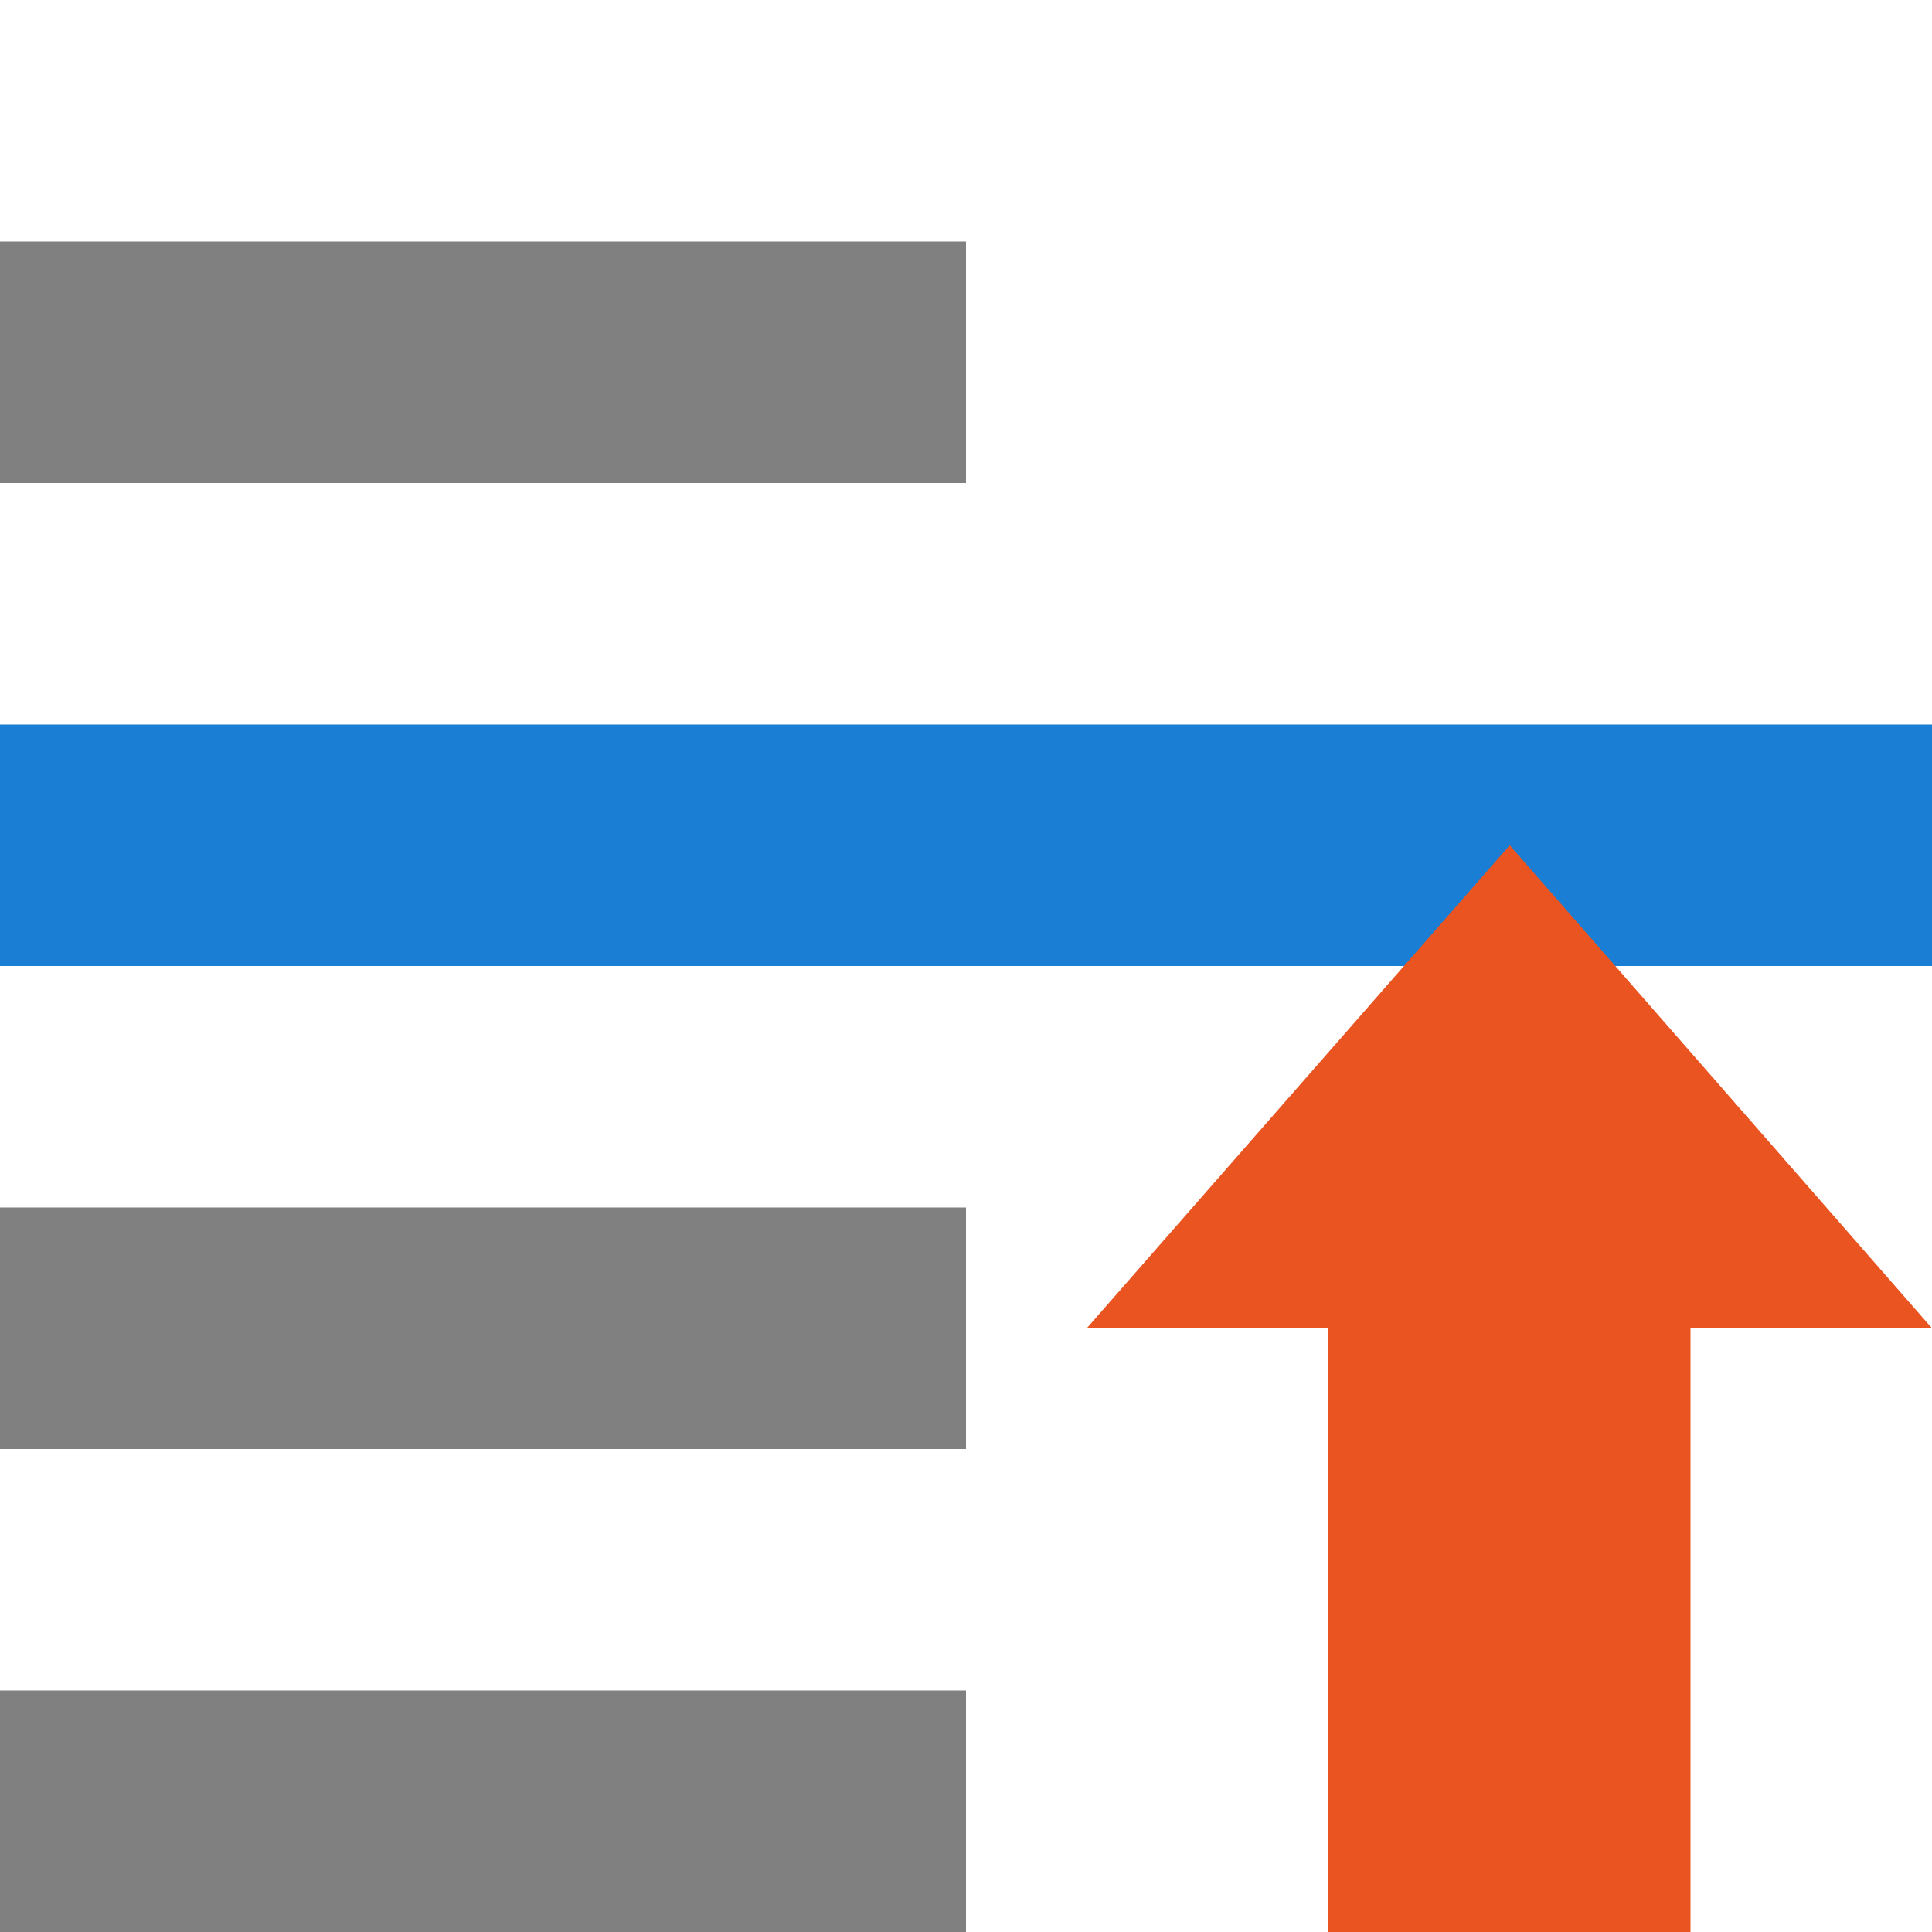
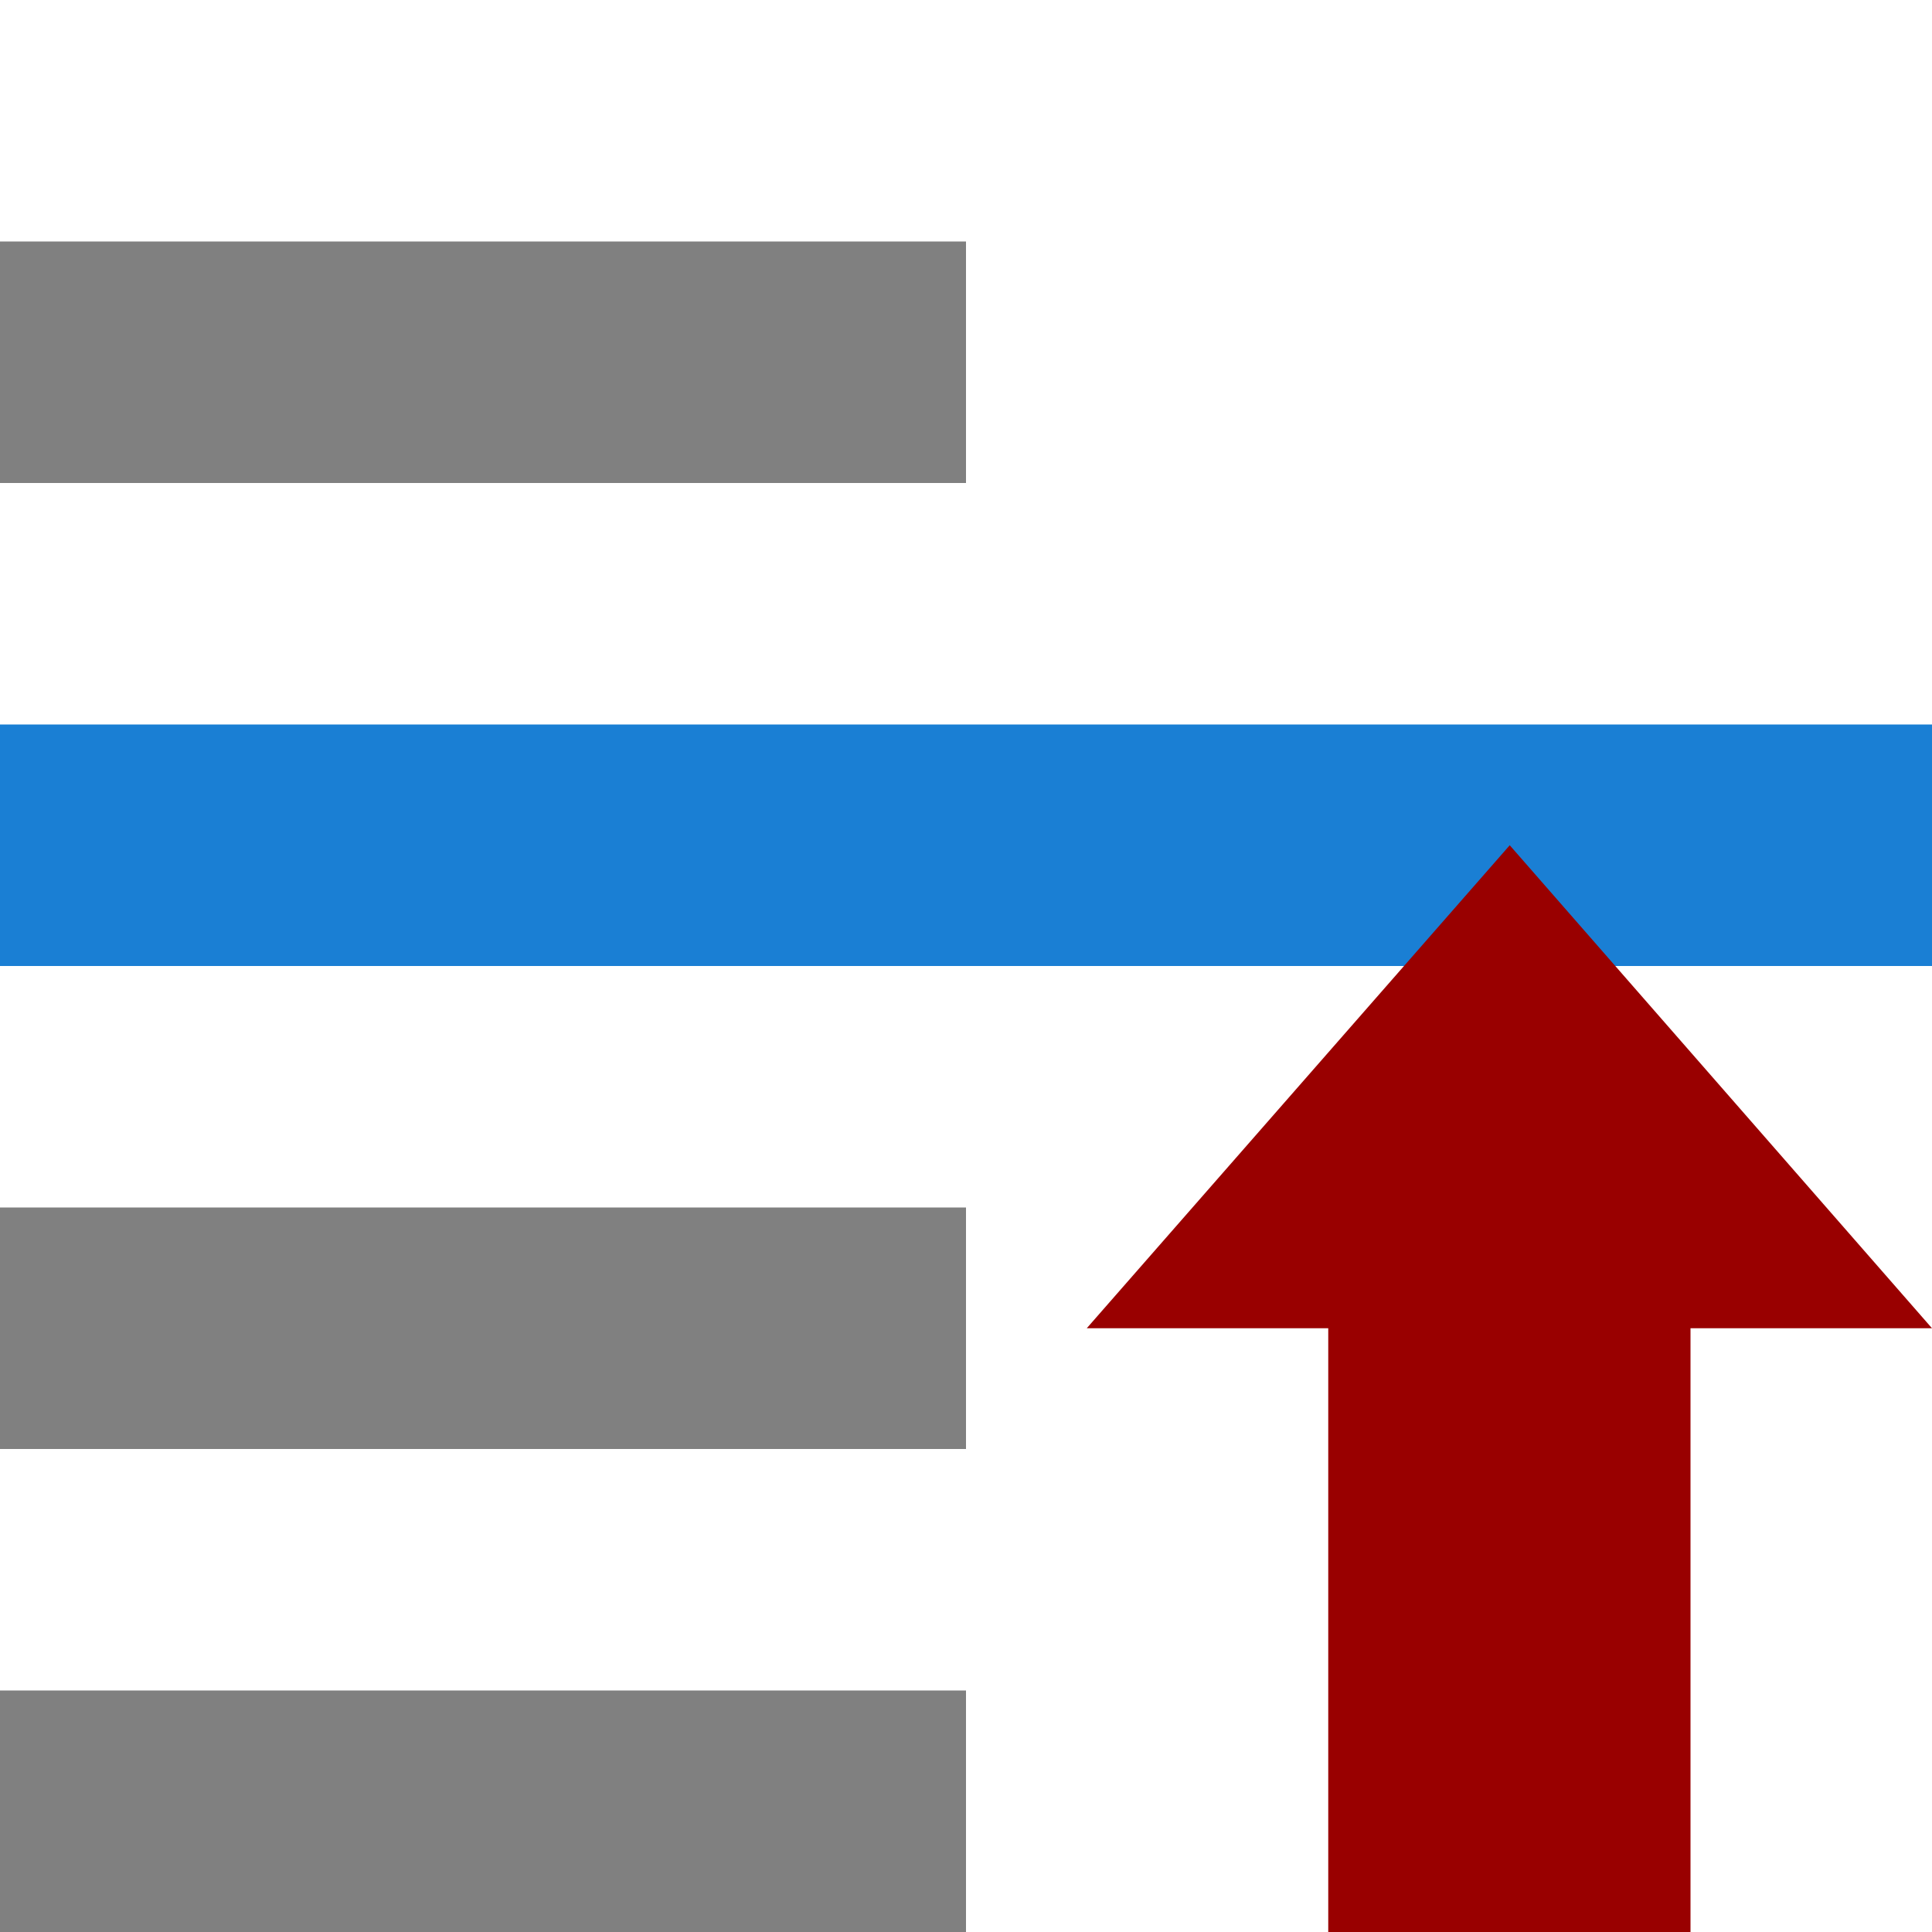
<svg xmlns="http://www.w3.org/2000/svg" id="svg18" version="1.1" width="16" height="16">
  <defs id="defs22" />
  <rect style="opacity:1;fill:#808080;fill-opacity:1;stroke:none;stroke-width:0.371;stroke-miterlimit:4;stroke-dasharray:none;stroke-dashoffset:0;stroke-opacity:1" id="rect833" width="8" height="2" x="0" y="2" />
  <rect y="10" x="0" height="2" width="8" id="rect835" style="opacity:1;fill:#808080;fill-opacity:1;stroke:none;stroke-width:0.371;stroke-miterlimit:4;stroke-dasharray:none;stroke-dashoffset:0;stroke-opacity:1" />
  <rect style="opacity:1;fill:#808080;fill-opacity:1;stroke:none;stroke-width:0.371;stroke-miterlimit:4;stroke-dasharray:none;stroke-dashoffset:0;stroke-opacity:1" id="rect837" width="8" height="2" x="0" y="14" />
  <rect y="6" x="0" height="2" width="16" id="rect839" style="opacity:1;fill:#1a7fd4;fill-opacity:1;stroke:none;stroke-width:0.524;stroke-miterlimit:4;stroke-dasharray:none;stroke-dashoffset:0;stroke-opacity:1" />
-   <path d="M 16,11 12.503,7 9,11 H 11 v 5 h 3 v -5 z" id="path3288-2-2-3-3" style="color:#000000;display:block;overflow:visible;visibility:visible;fill:#e95420;fill-opacity:1;fill-rule:nonzero;stroke:none;stroke-width:0.964;marker:none;enable-background:accumulate" />
+   <path d="M 16,11 12.503,7 9,11 H 11 v 5 h 3 v -5 z" id="path3288-2-2-3-3" style="color:#000000;display:block;overflow:visible;visibility:visible;fill:#990000;fill-opacity:1;fill-rule:nonzero;stroke:none;stroke-width:0.964;marker:none;enable-background:accumulate" />
</svg>
